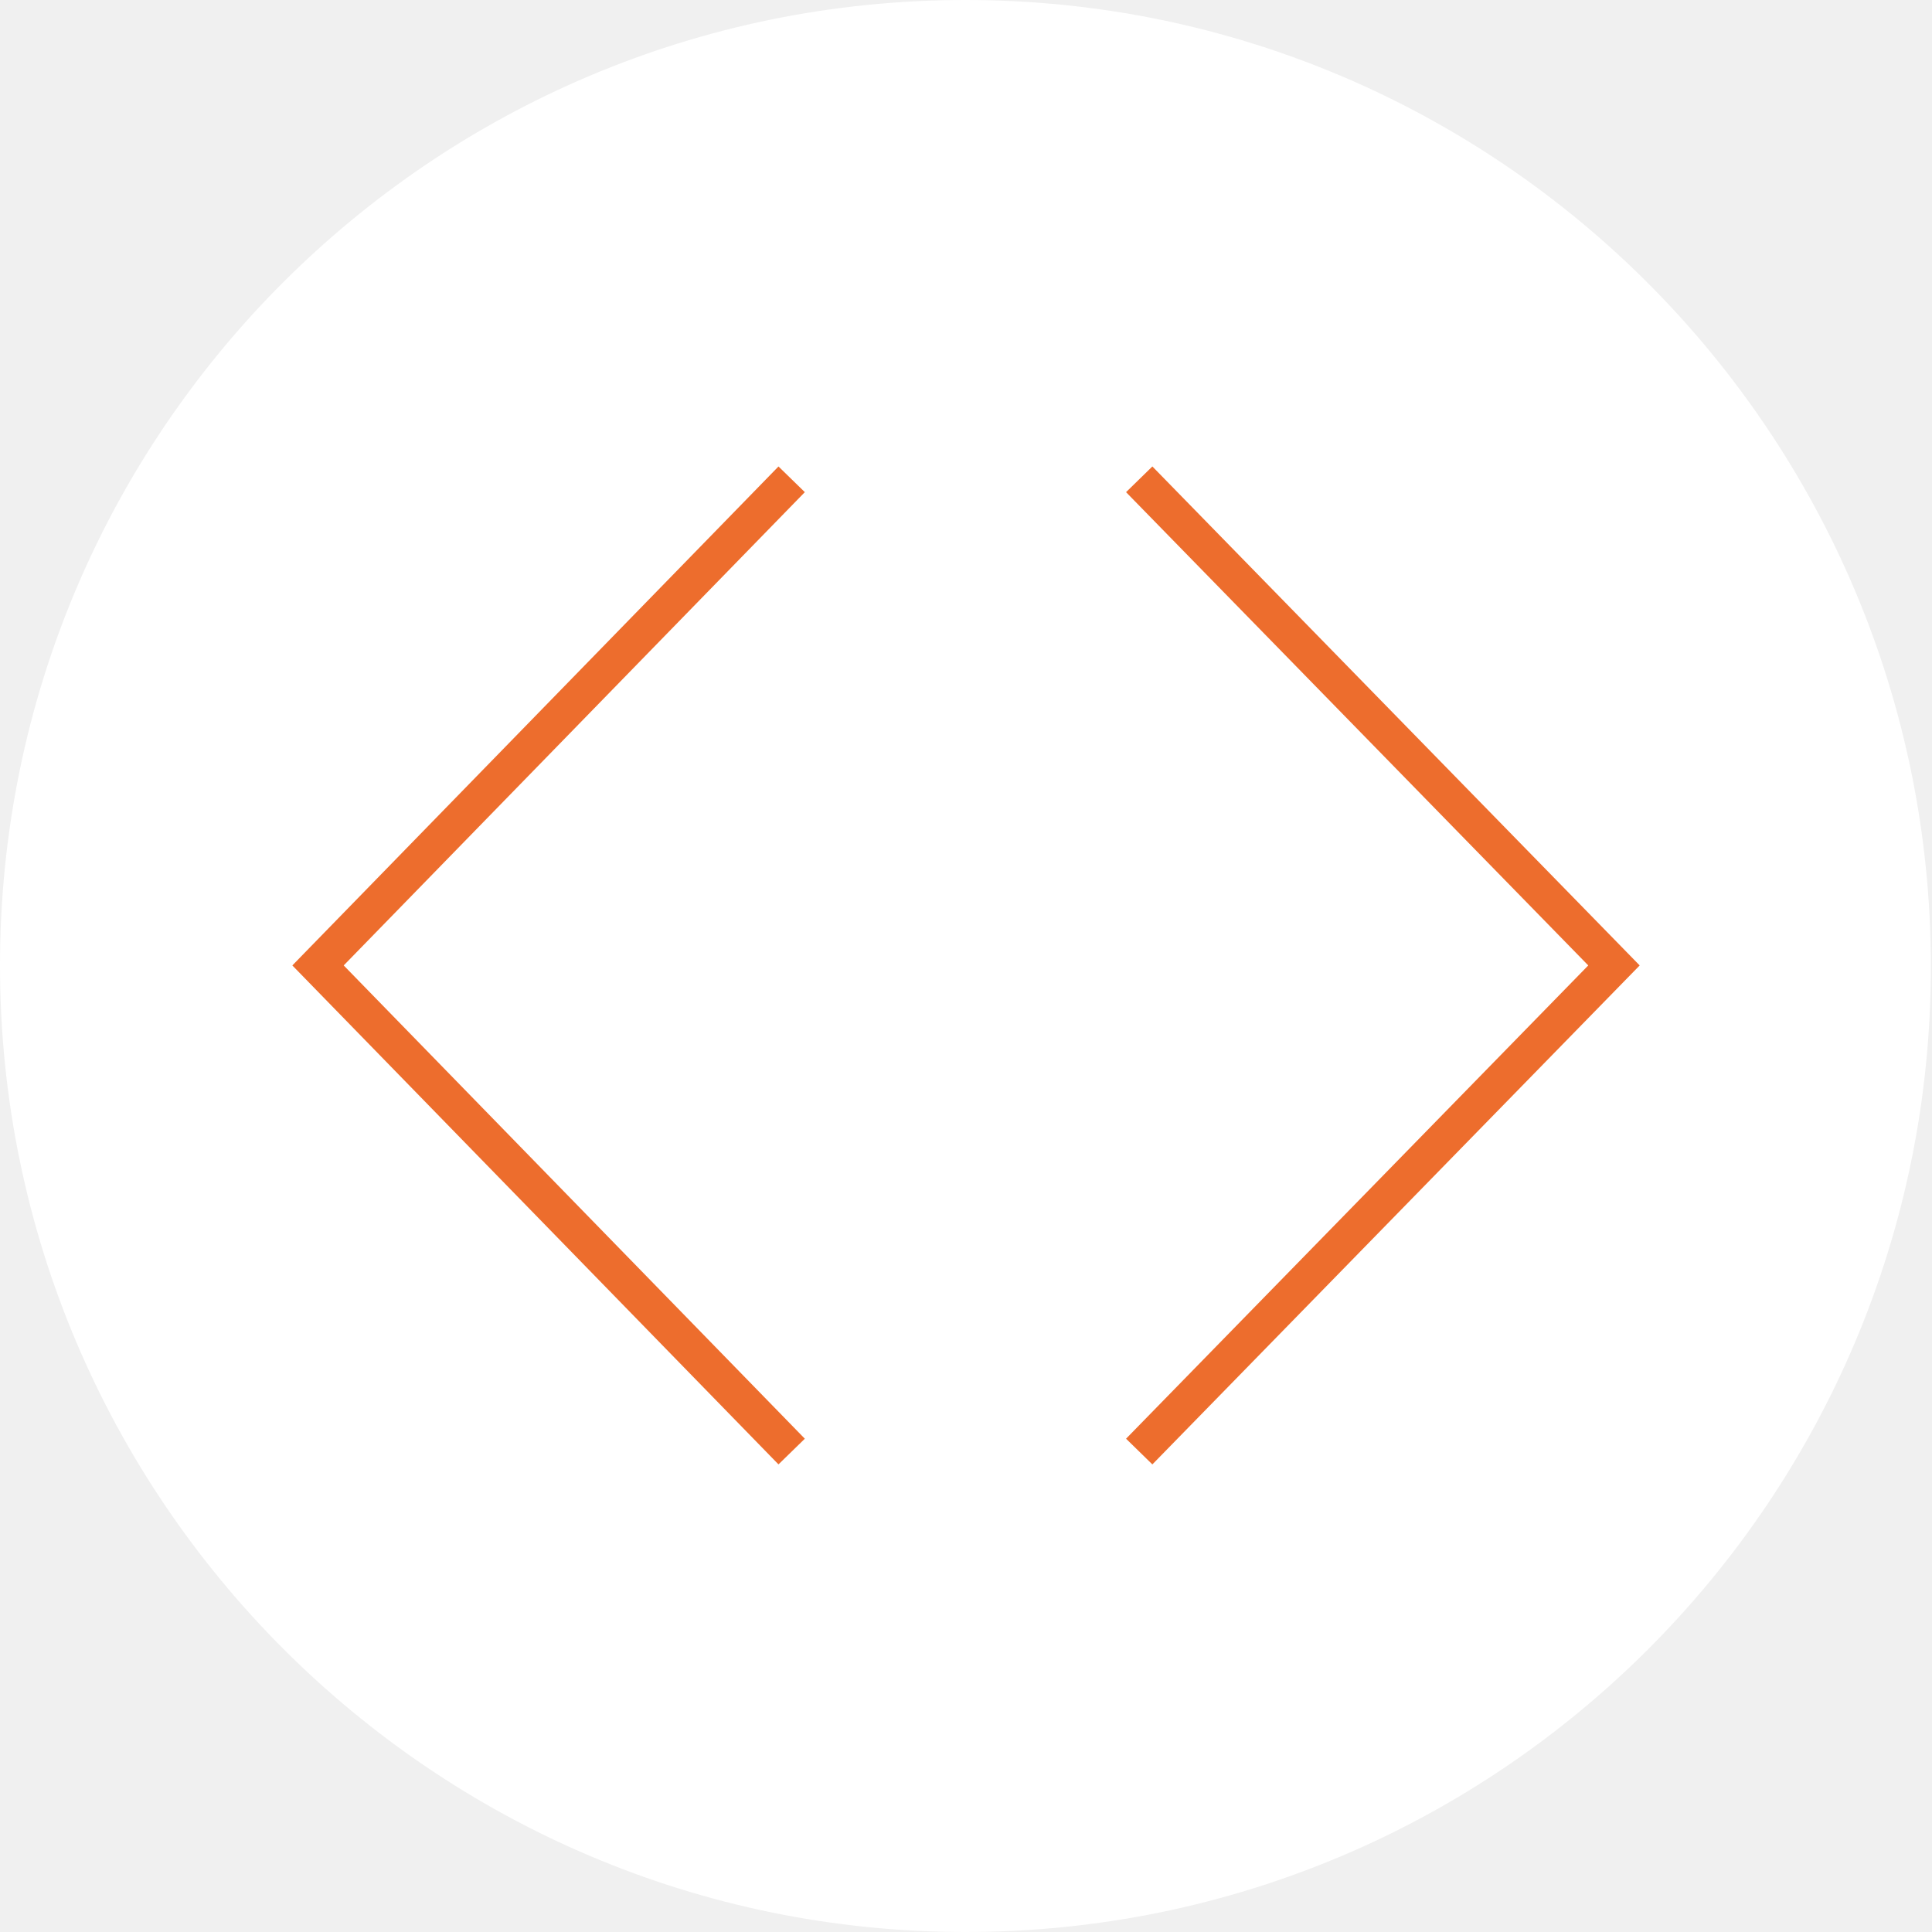
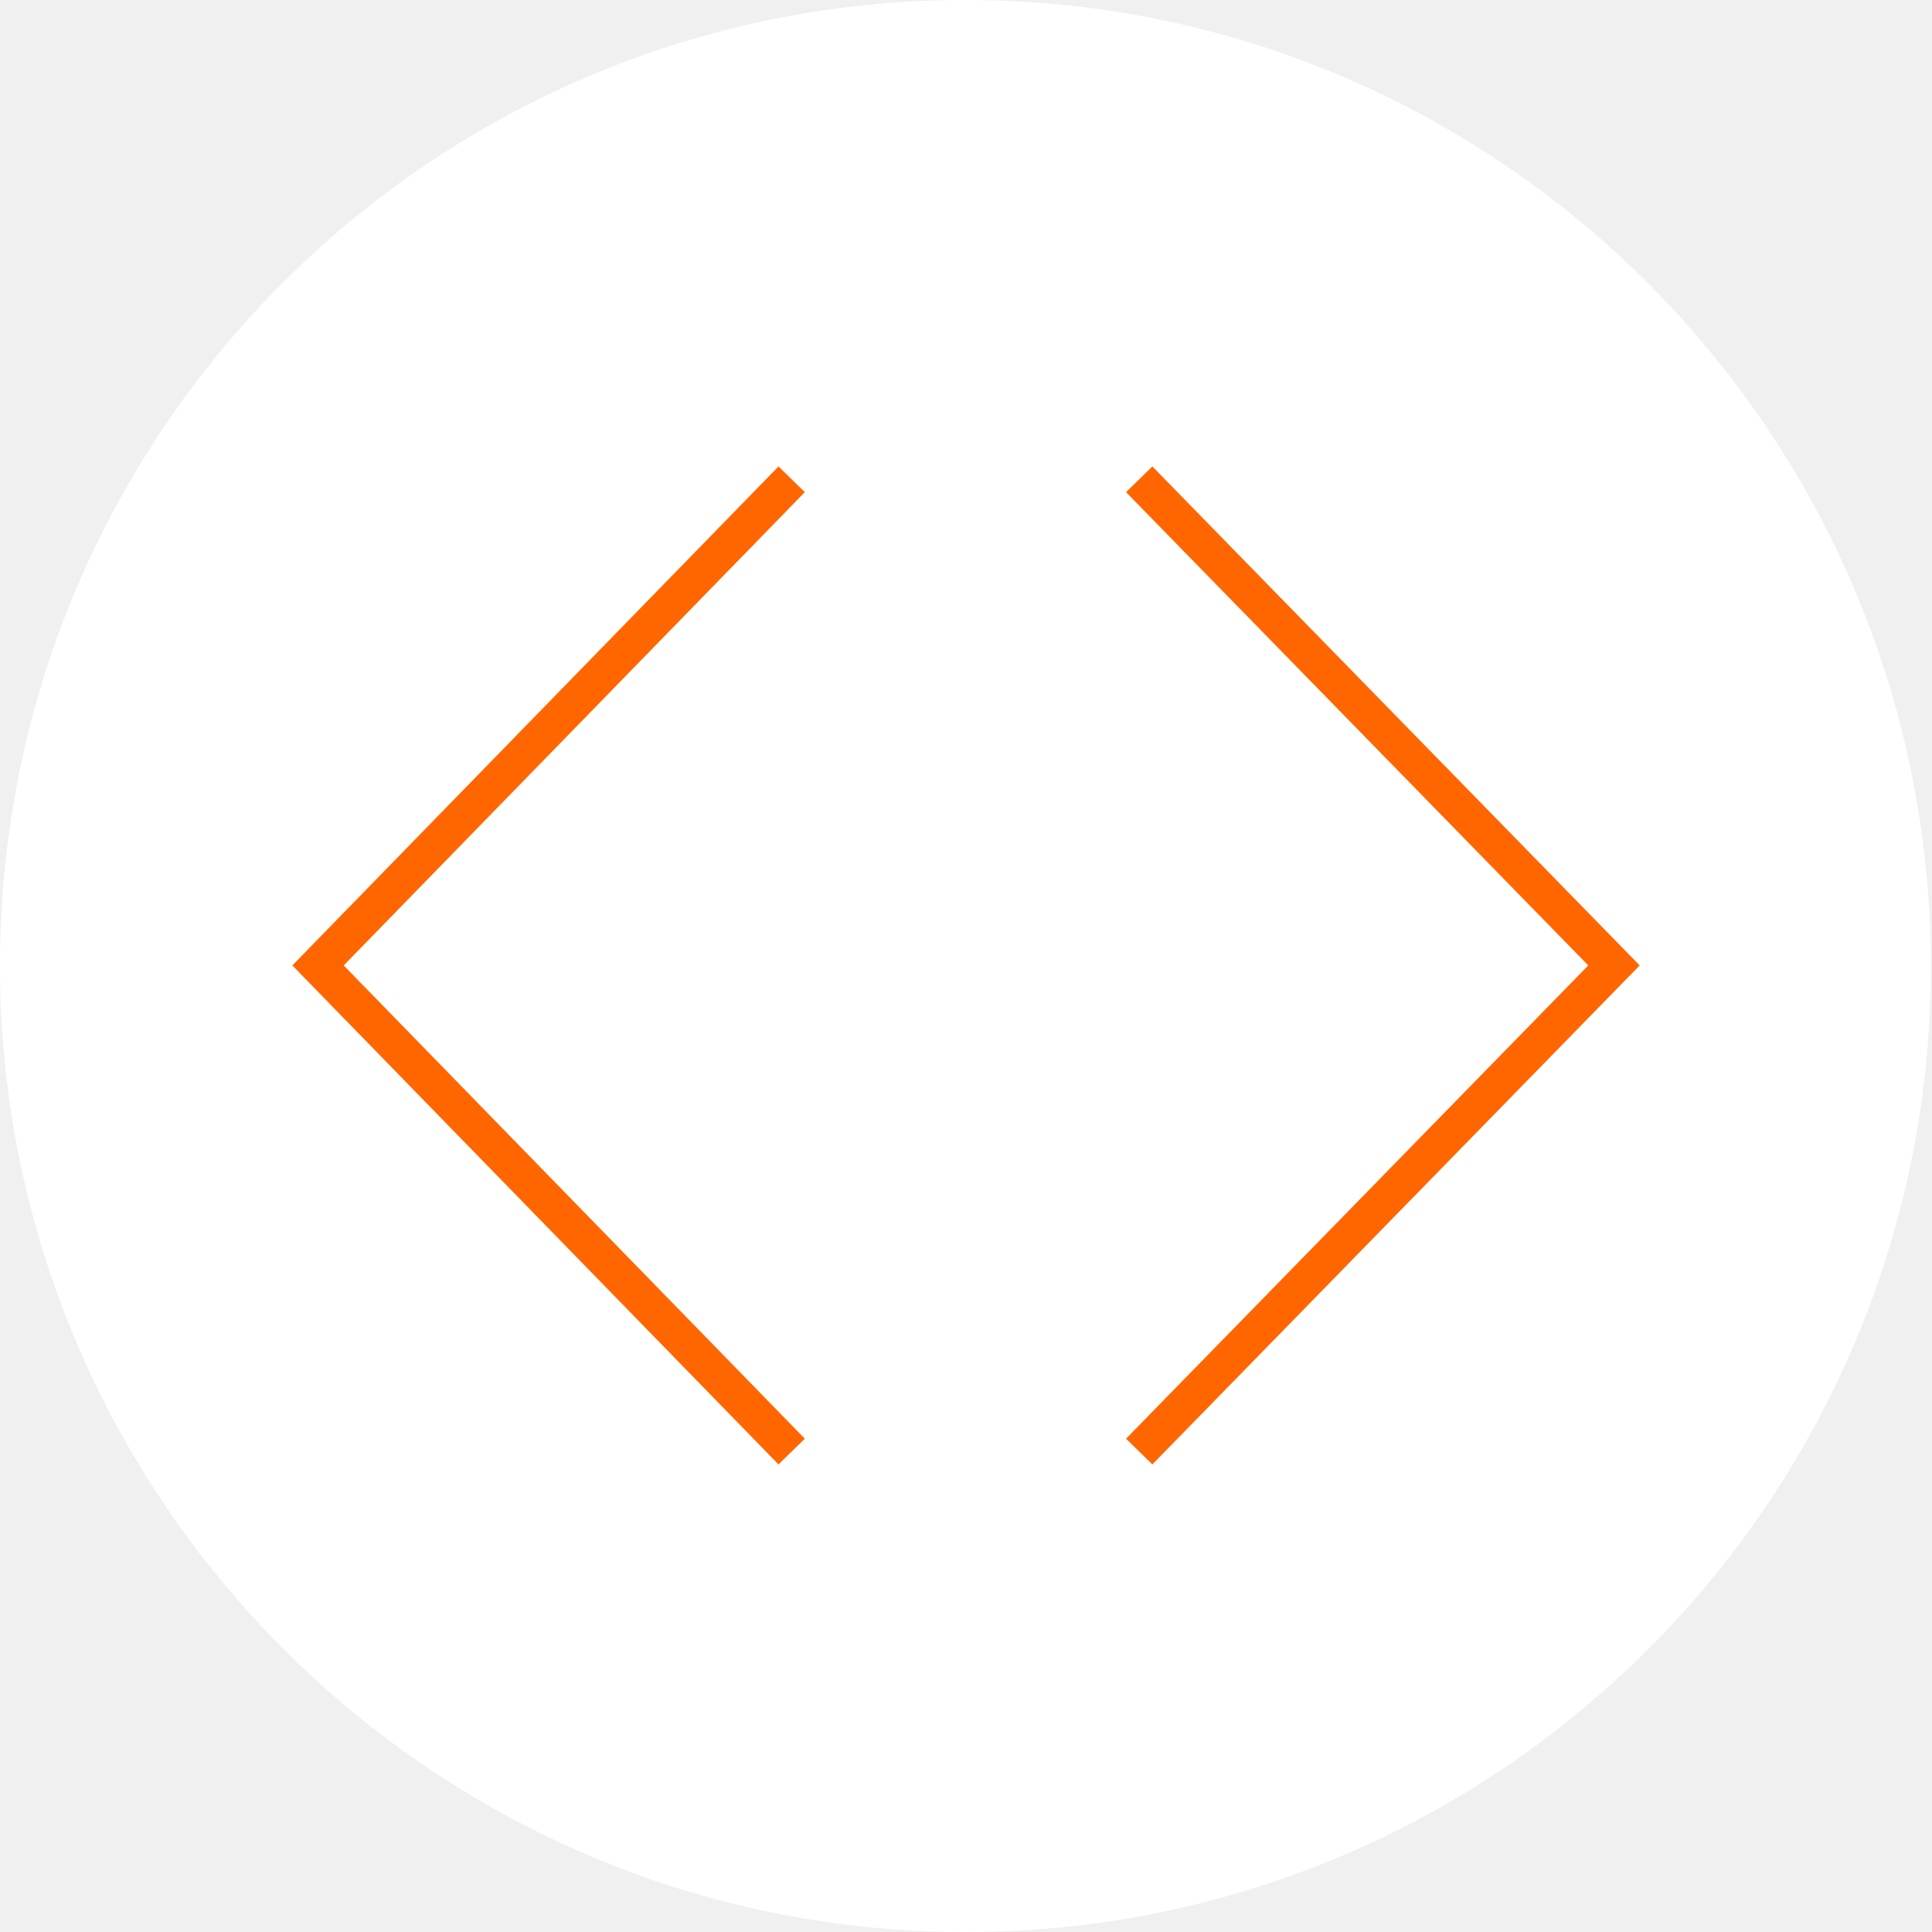
<svg xmlns="http://www.w3.org/2000/svg" version="1.1" id="Ebene_1" x="0px" y="0px" viewBox="0 0 170.1 170.1" style="enable-background:new 0 0 170.1 170.1;" xml:space="preserve">
  <style type="text/css">
	.st0{fill:#FFFFFF;}
- 	.st1{fill:none;stroke:#ED6D2D;stroke-width:3.239;}
+ 	.st1{fill:none;stroke:#FF6600;stroke-width:3.239;}
</style>
  <g>
    <path class="st0" d="M85,170.1c47,0,85-38.1,85-85S132,0,85,0S0,38.1,0,85S38.1,170.1,85,170.1" />
  </g>
  <polyline class="st1" points="100.3,127.8 142.1,85 100.3,42.2 " />
  <polyline class="st1" points="69.7,127.8 28,85 69.7,42.2 " />
</svg>
